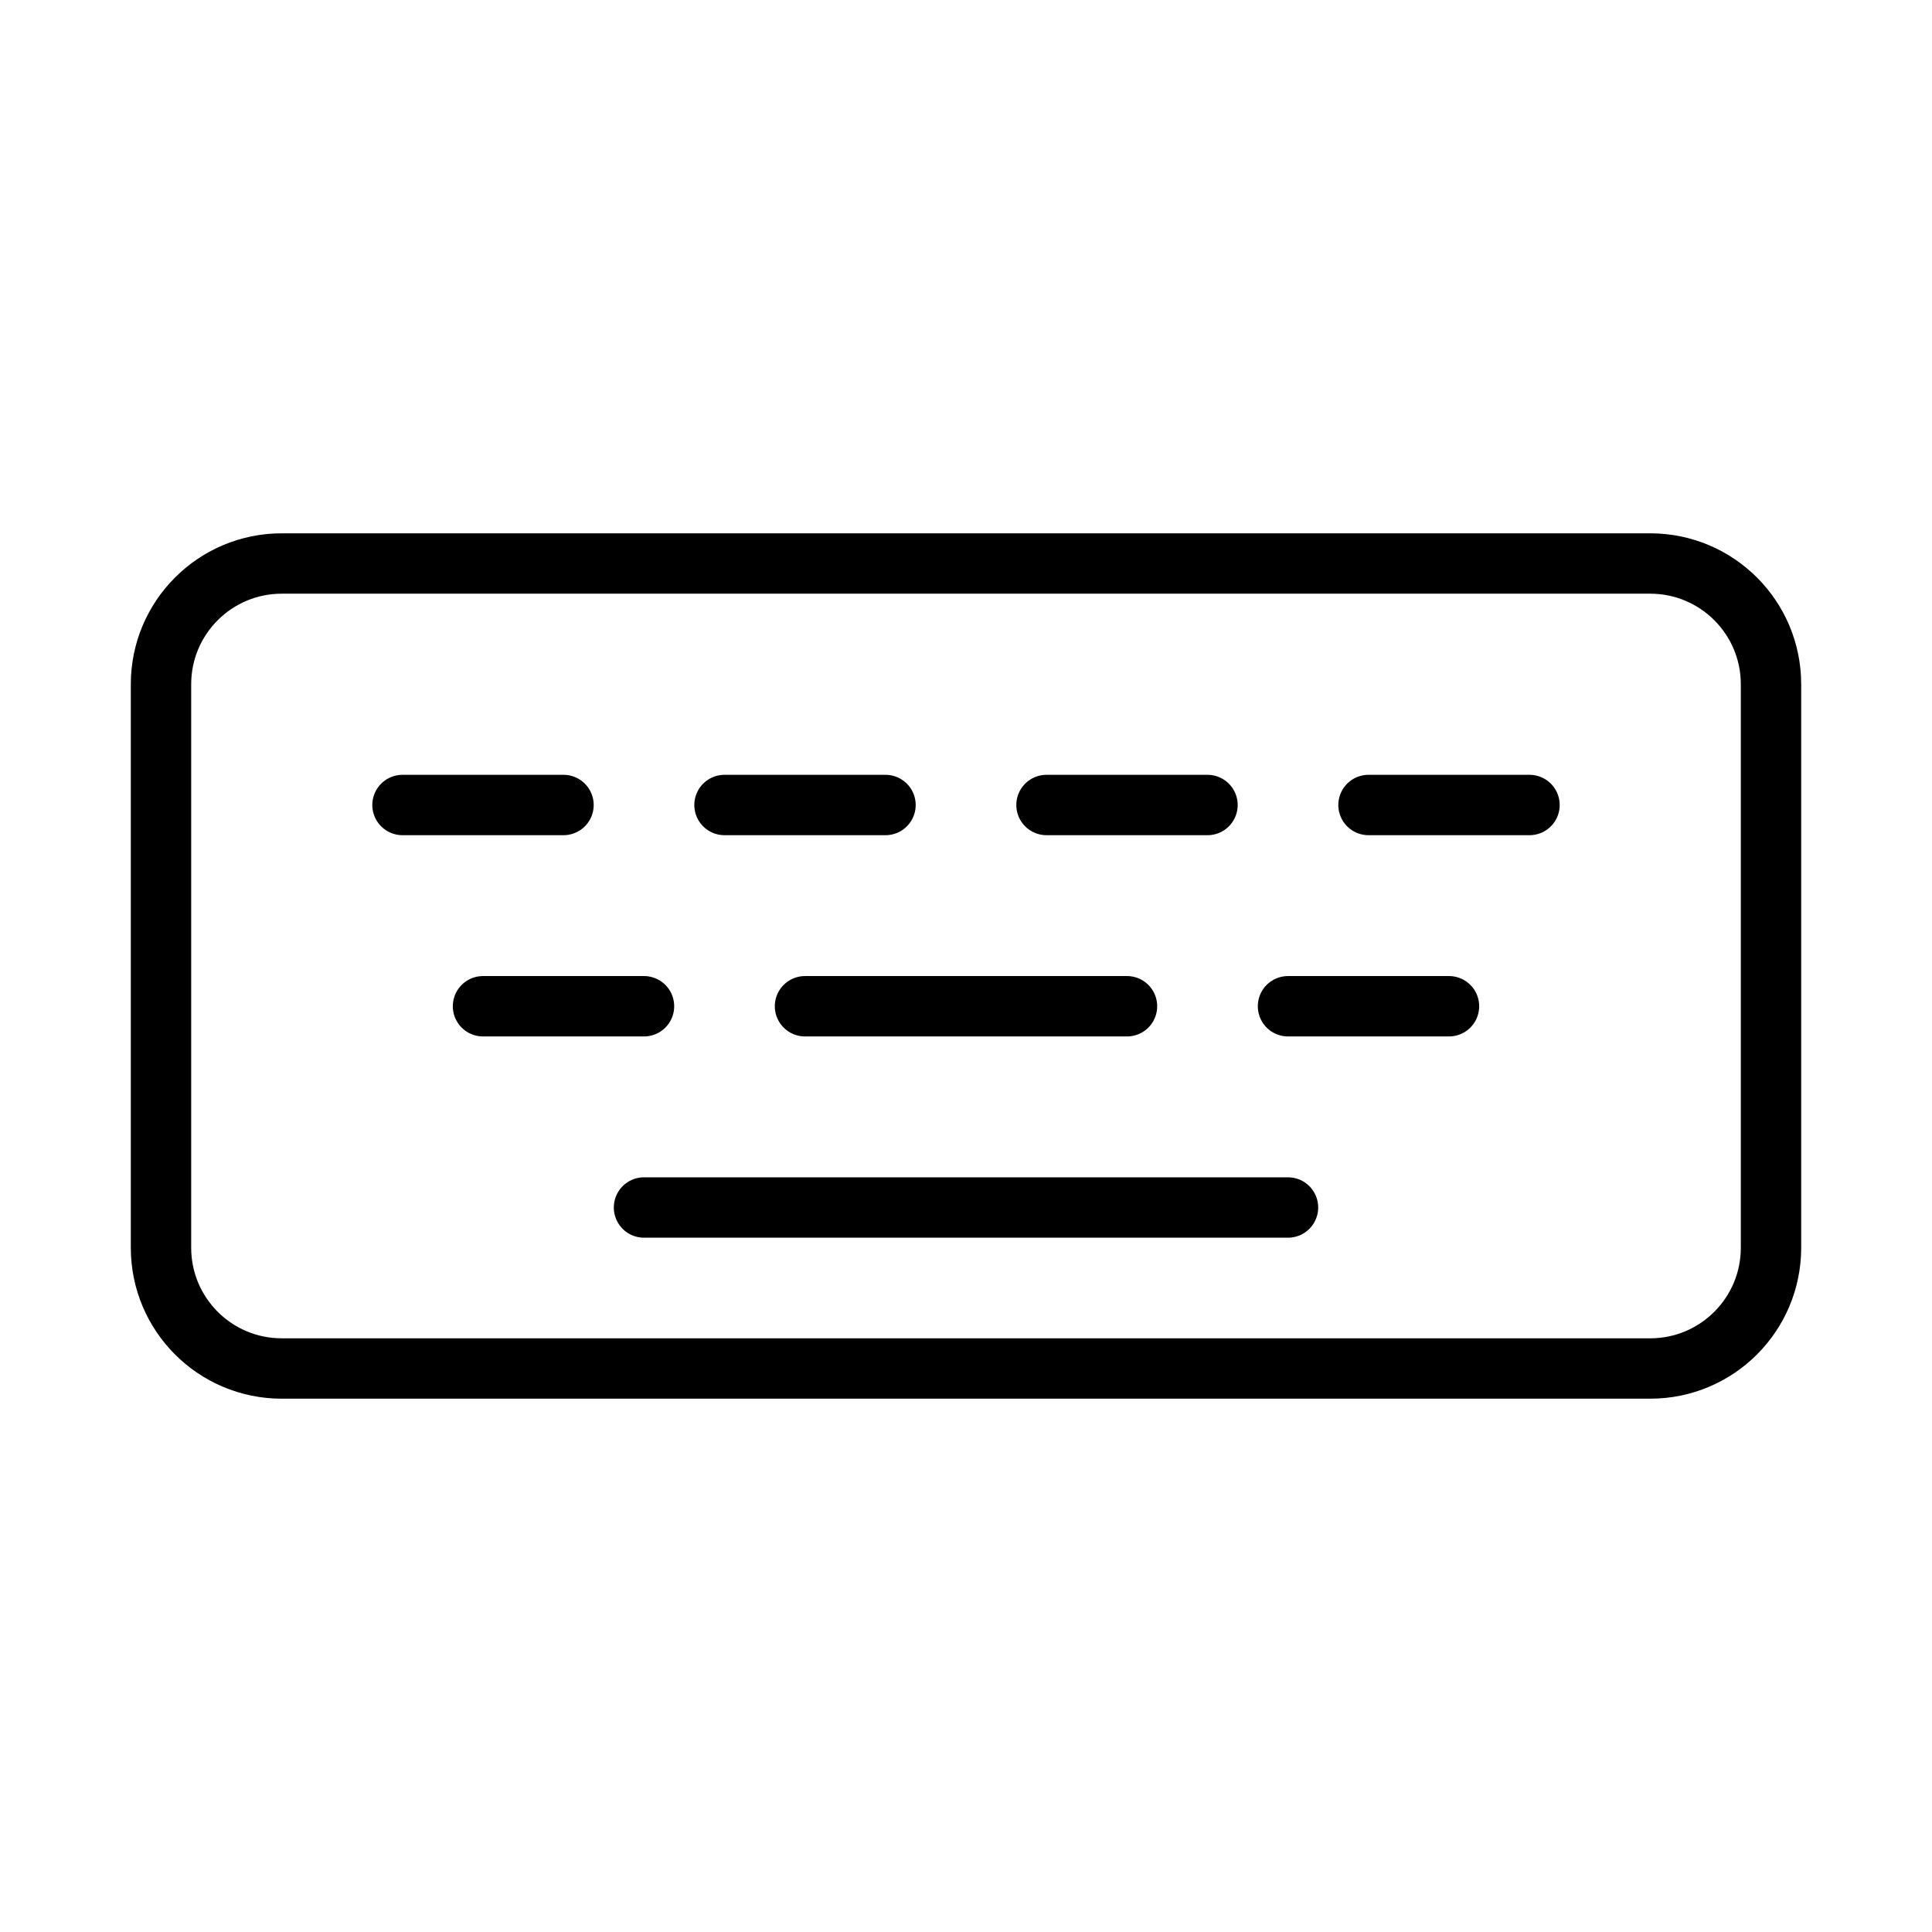
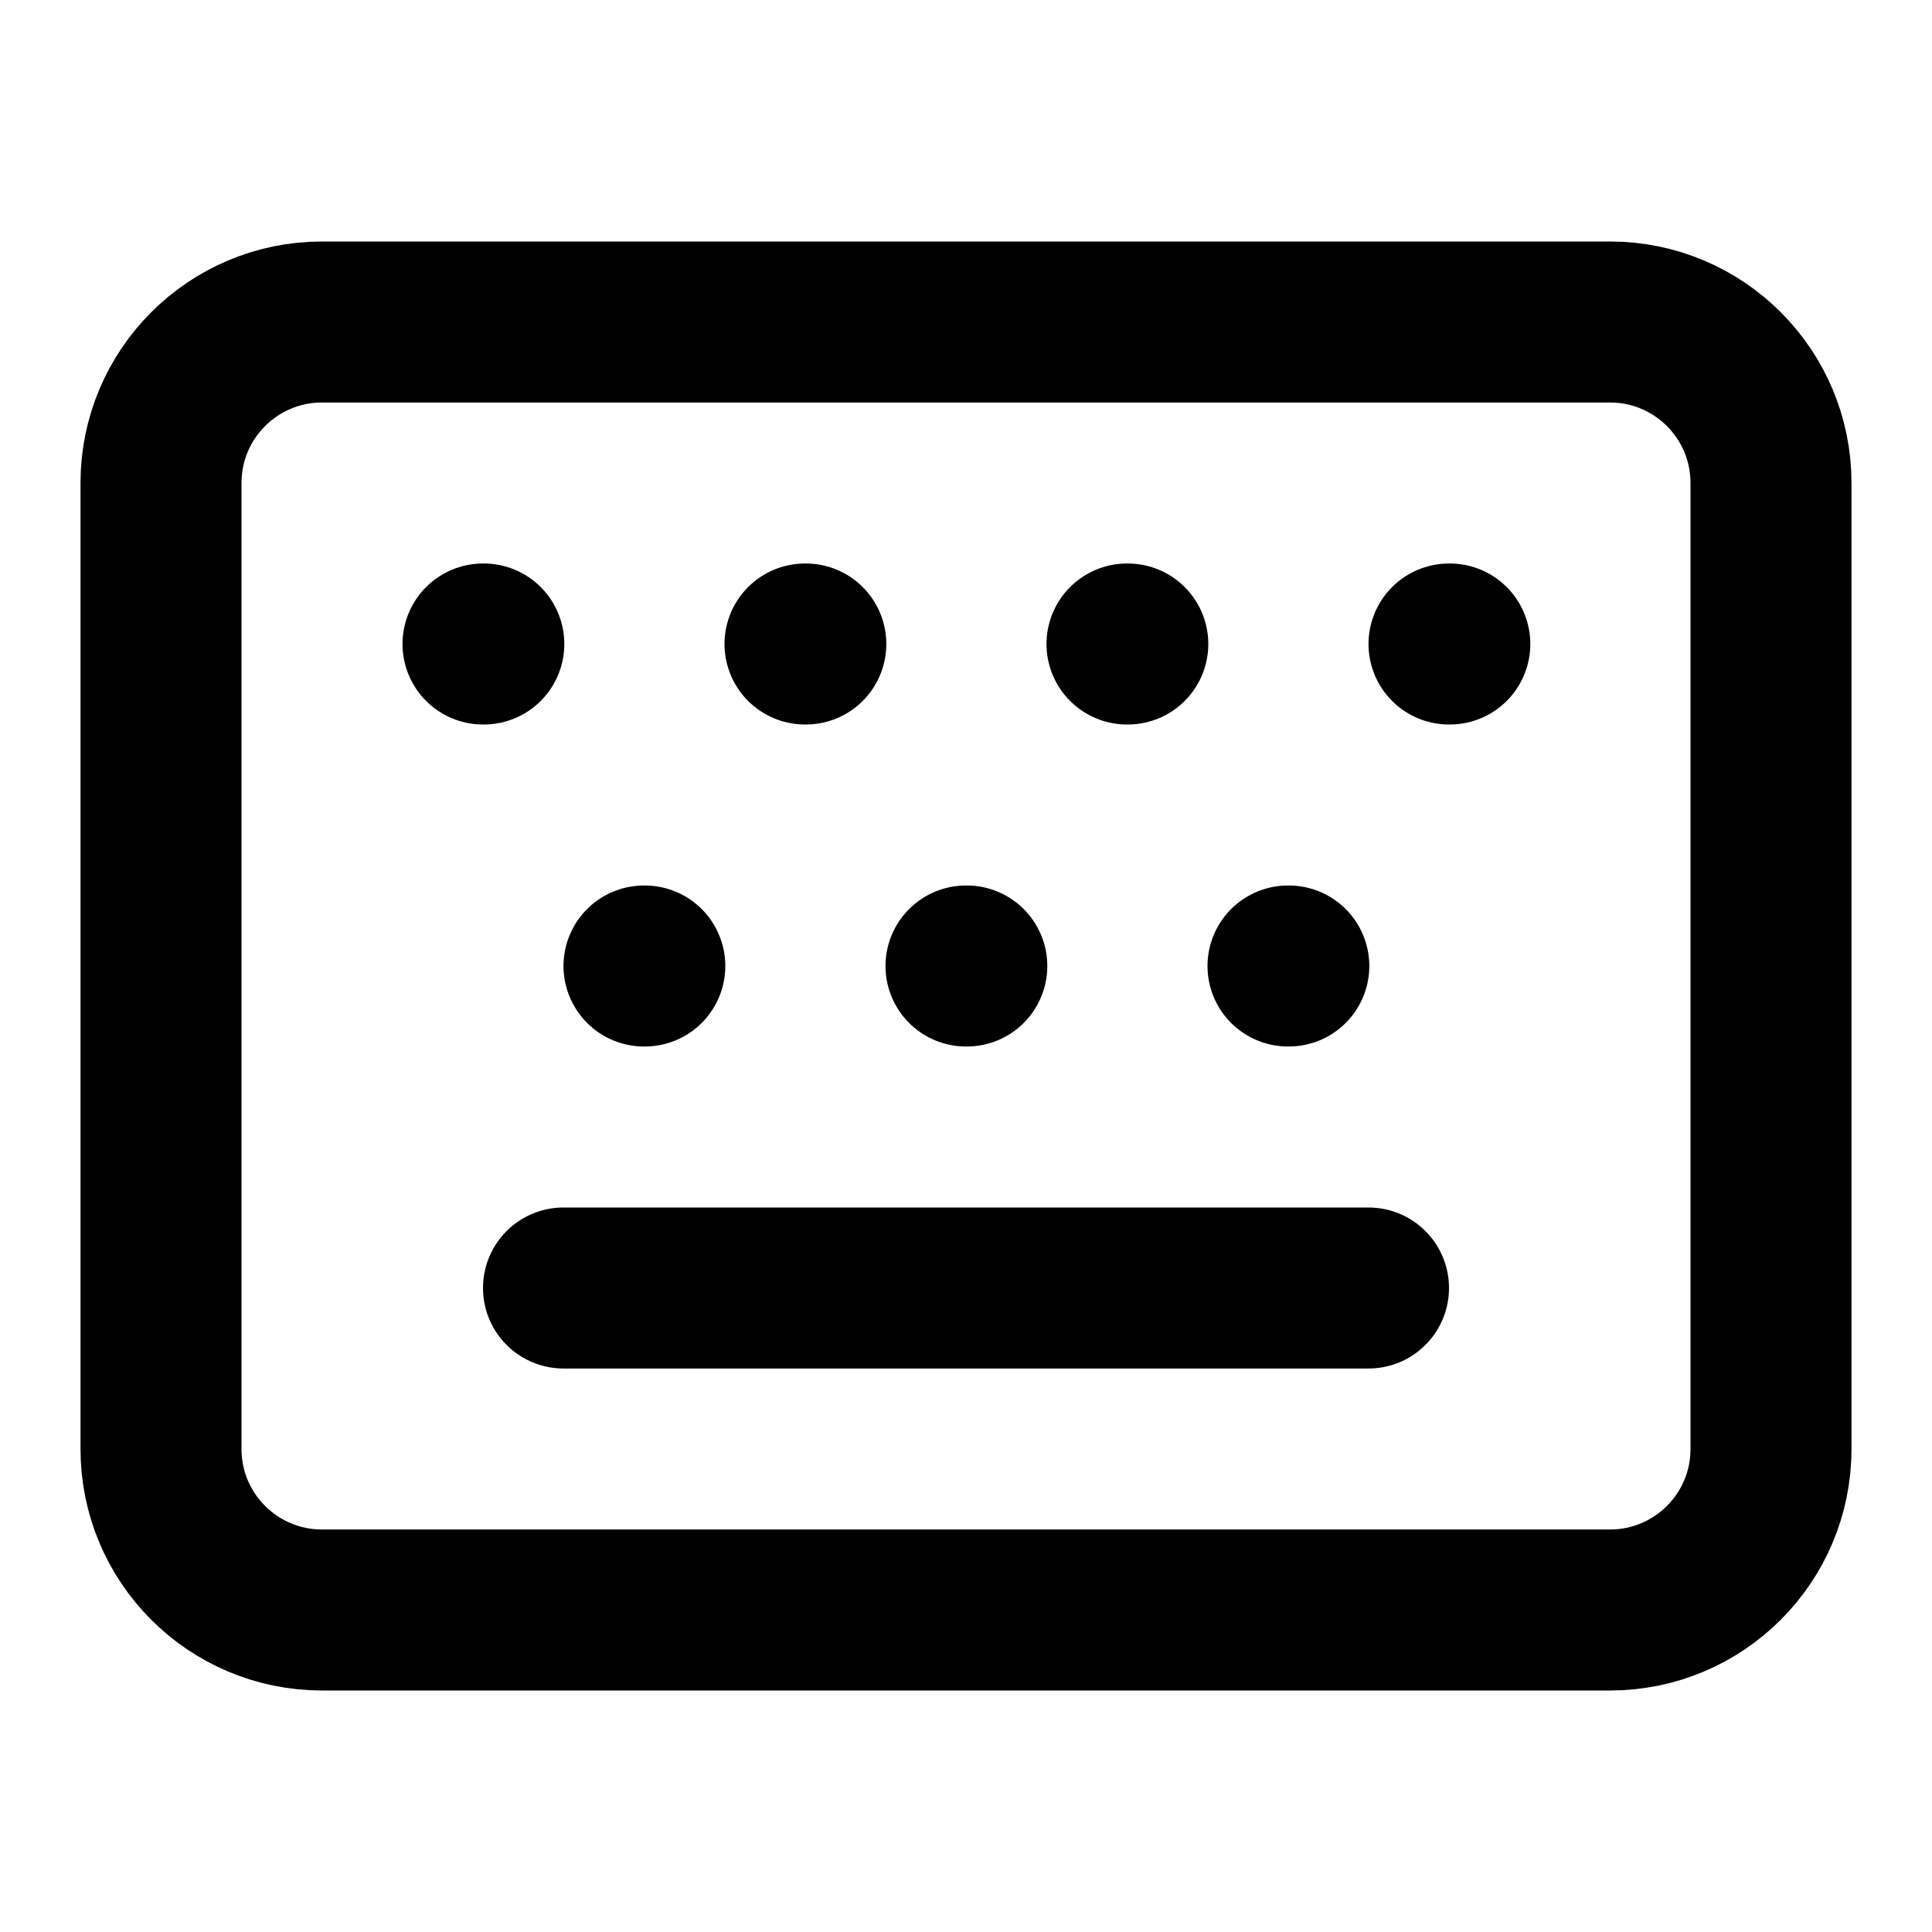
- <svg xmlns="http://www.w3.org/2000/svg" viewBox="0 0 48 48" fill="none" stroke="currentColor" stroke-width="1.5" stroke-linecap="round" stroke-linejoin="round">
-   <rect x="4" y="14" width="40" height="20" rx="3" />
-   <line x1="10" y1="20" x2="14" y2="20" />
-   <line x1="18" y1="20" x2="22" y2="20" />
-   <line x1="26" y1="20" x2="30" y2="20" />
-   <line x1="34" y1="20" x2="38" y2="20" />
-   <line x1="12" y1="25" x2="16" y2="25" />
-   <line x1="20" y1="25" x2="28" y2="25" />
-   <line x1="32" y1="25" x2="36" y2="25" />
-   <line x1="16" y1="30" x2="32" y2="30" />
+ <svg xmlns="http://www.w3.org/2000/svg" viewBox="0 0 24 24" fill="none" stroke="currentColor" stroke-width="2" stroke-linecap="round" stroke-linejoin="round">
+   <path d="M10 8h.01" />
+   <path d="M12 12h.01" />
+   <path d="M14 8h.01" />
+   <path d="M16 12h.01" />
+   <path d="M18 8h.01" />
+   <path d="M6 8h.01" />
+   <path d="M7 16h10" />
+   <path d="M8 12h.01" />
+   <rect width="20" height="16" x="2" y="4" rx="2" />
</svg>
